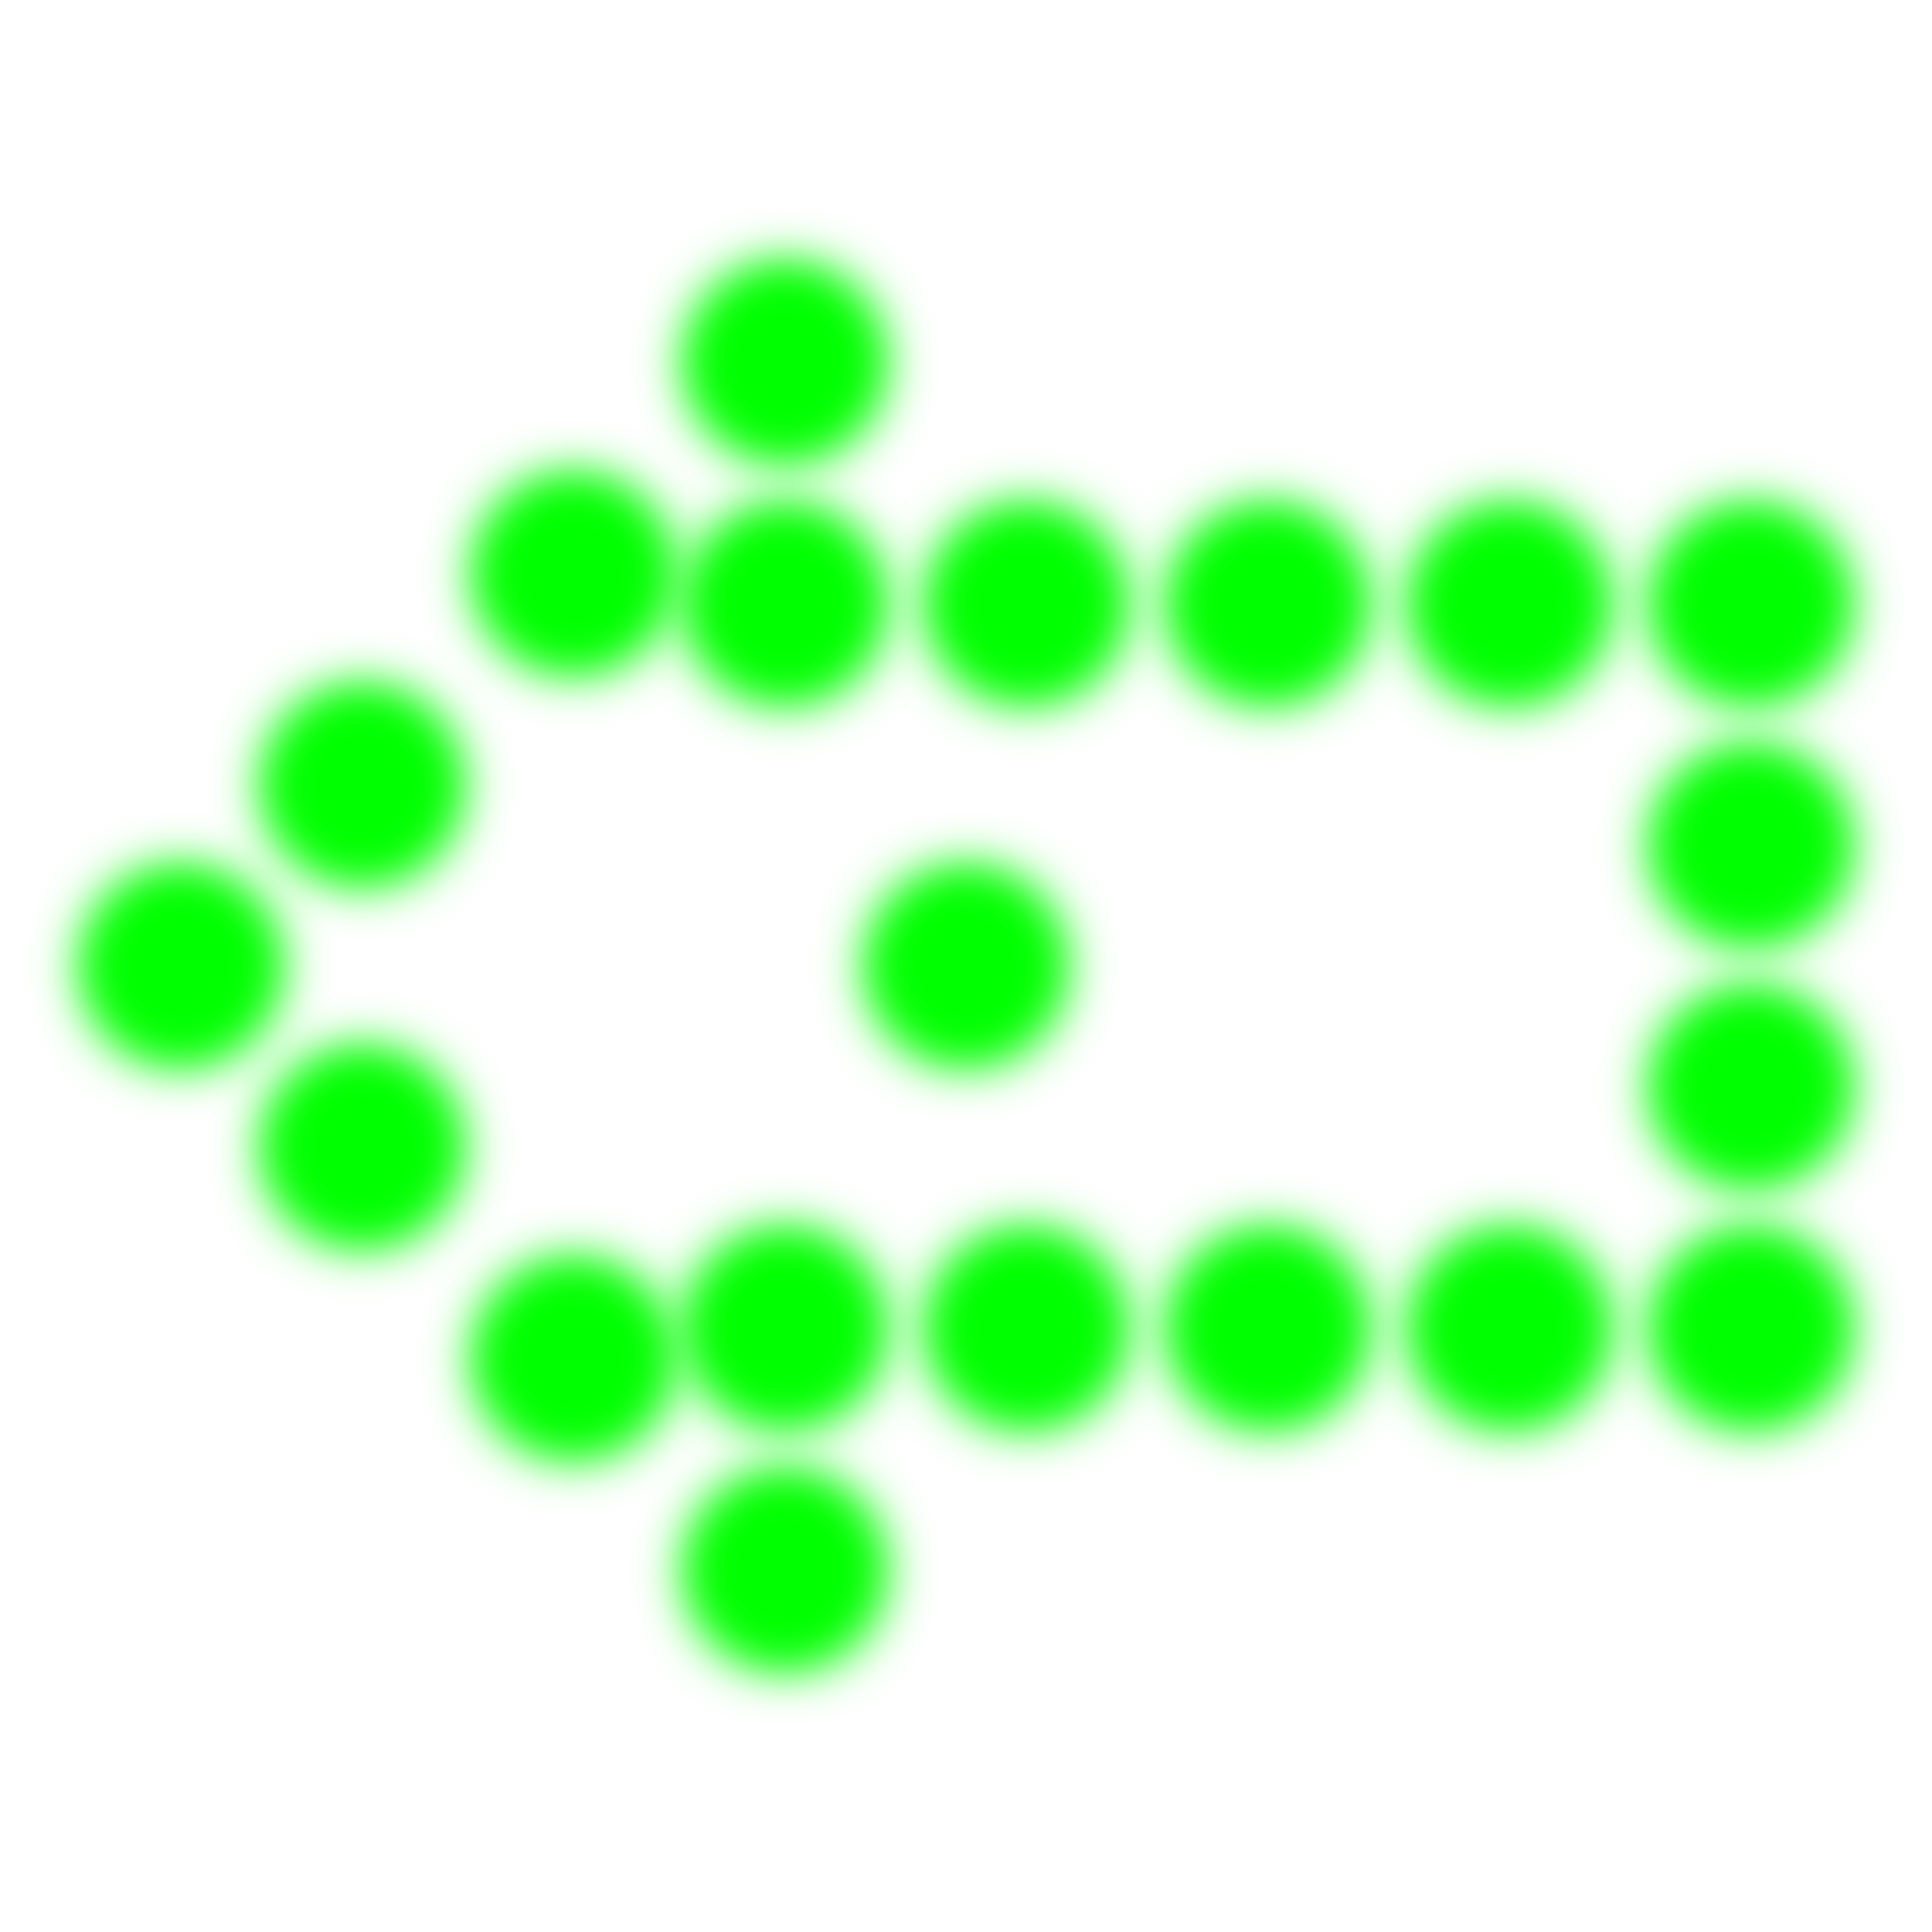
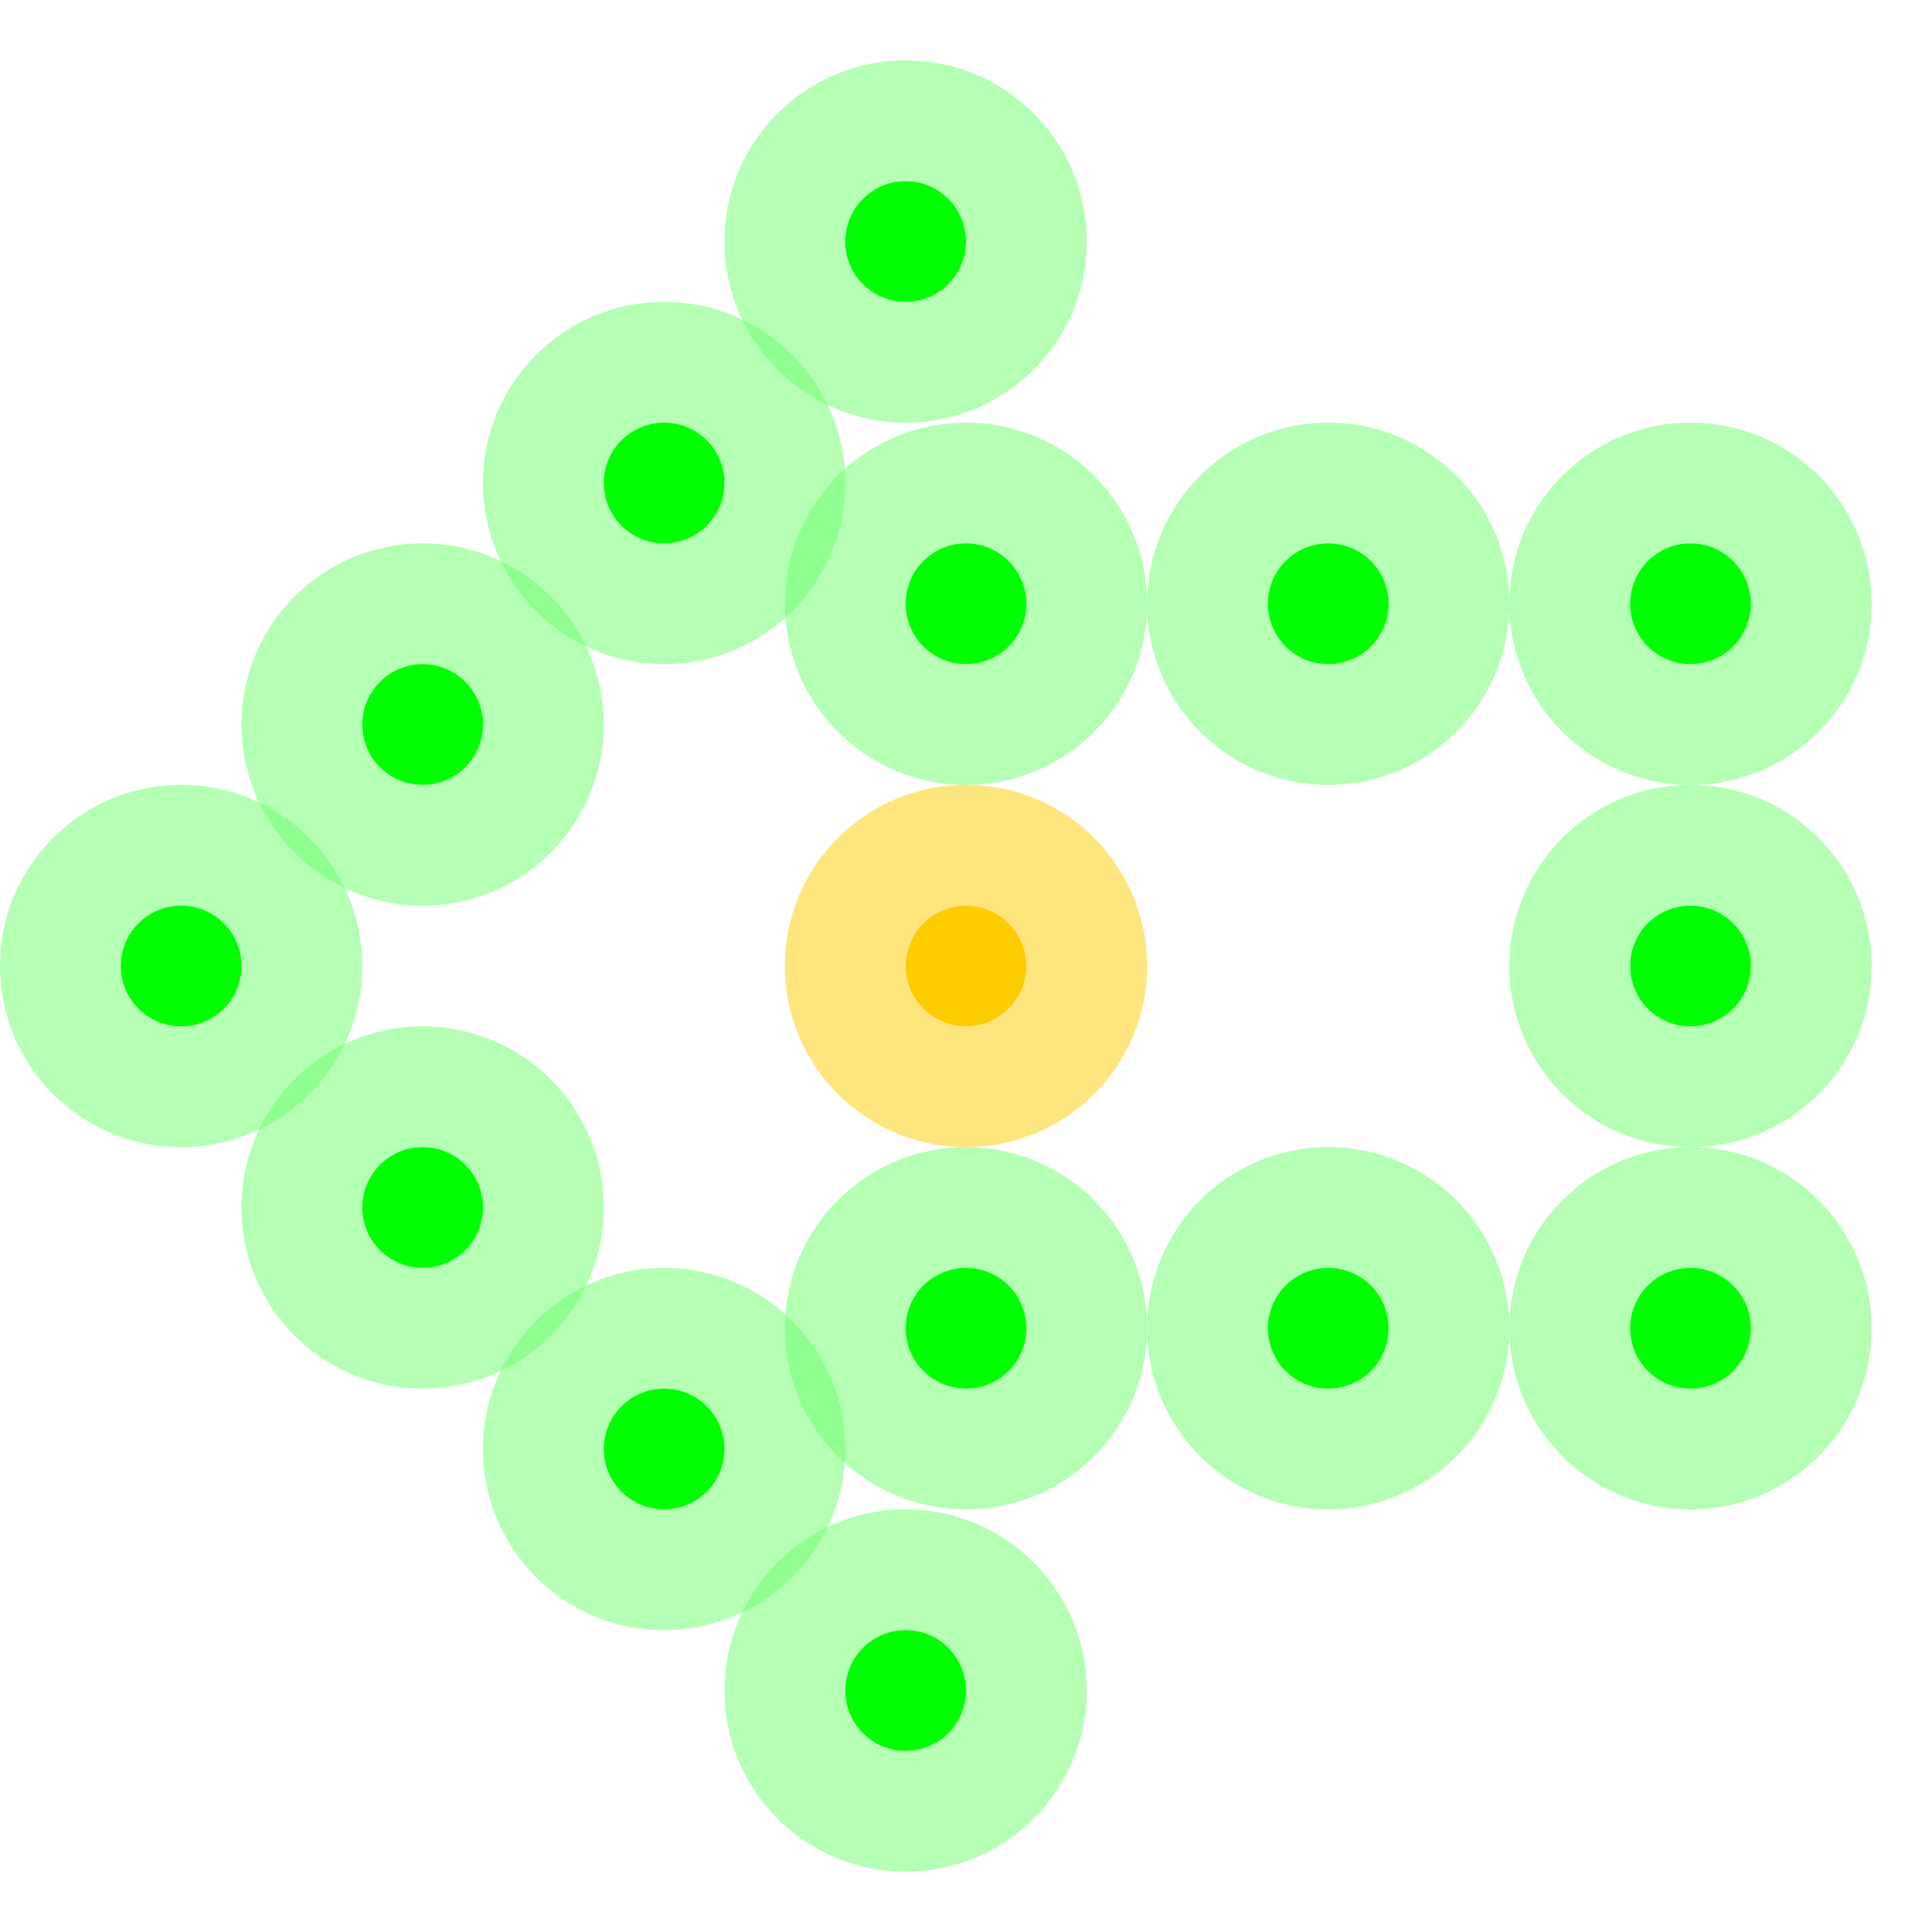
- <svg xmlns="http://www.w3.org/2000/svg" xmlns:xlink="http://www.w3.org/1999/xlink" width="32" height="32" id="svg4150" version="1.1" viewBox="0 0 32 32">
-   <defs id="defs4152">
-     <filter id="filter3877" x="-0.36" width="1.72" y="-0.36" height="1.72">
-       <feGaussianBlur stdDeviation="0.3" id="feGaussianBlur3879" />
-     </filter>
-   </defs>
+ <svg xmlns="http://www.w3.org/2000/svg" xmlns:xlink="http://www.w3.org/1999/xlink" viewBox="0 0 32 32" version="1.1" id="svg4150" height="32" width="32">
+   <defs id="defs4152" />
  <g id="layer1">
-     <g id="g3957" transform="matrix(0,1,-1,0,32,4.2915346e-8)" style="fill:#00ff00">
-       <path transform="matrix(1.5,0,0,1.5,-5,-4.2915346e-8)" d="M 11,2 A 1,1 0 0 1 10,3 1,1 0 0 1 9,2 1,1 0 0 1 10,1 1,1 0 0 1 11,2 Z" id="path3763" style="fill:#00ff00;fill-opacity:1;stroke:none;filter:url(#filter3877)" />
-       <use height="32" width="32" transform="translate(6,26)" id="use3825" xlink:href="#path3763" y="0" x="0" style="fill:#00ff00" />
-       <use height="32" width="32" id="use3827" transform="translate(9,23)" xlink:href="#path3763" y="0" x="0" style="fill:#00ff00" />
-       <use height="32" width="32" id="use3829" transform="translate(3,23)" xlink:href="#path3763" y="0" x="0" style="fill:#00ff00" />
-       <use height="32" width="32" id="use3831" transform="translate(0,12)" xlink:href="#path3763" y="0" x="0" style="fill:#00ff00" />
-       <use height="32" width="32" id="use3833" transform="translate(-4,16)" xlink:href="#path3763" y="0" x="0" style="fill:#00ff00" />
-       <use height="32" width="32" id="use3835" transform="translate(0,8)" xlink:href="#path3763" y="0" x="0" style="fill:#00ff00" />
-       <use height="32" width="32" id="use3837" transform="translate(0,4)" xlink:href="#path3763" y="0" x="0" style="fill:#00ff00" />
-       <use height="32" width="32" id="use3839" transform="translate(0,16)" xlink:href="#path3763" y="0" x="0" style="fill:#00ff00" />
-       <use height="32" width="32" id="use3841" transform="translate(4,0)" xlink:href="#path3763" y="0" x="0" style="fill:#00ff00" />
-       <use height="32" width="32" id="use3843" transform="translate(12,12)" xlink:href="#path3763" y="0" x="0" style="fill:#00ff00" />
-       <use height="32" width="32" id="use3847" transform="translate(-0.5,19.5)" xlink:href="#path3763" y="0" x="0" style="fill:#00ff00" />
-       <use height="32" width="32" id="use3849" transform="translate(12,0)" xlink:href="#path3763" y="0" x="0" style="fill:#00ff00" />
-       <use height="32" width="32" id="use3851" transform="translate(12,8)" xlink:href="#path3763" y="0" x="0" style="fill:#00ff00" />
-       <use height="32" width="32" id="use3855" transform="translate(12.5,19.5)" xlink:href="#path3763" y="0" x="0" style="fill:#00ff00" />
-       <use height="32" width="32" id="use3857" transform="translate(8,0)" xlink:href="#path3763" y="0" x="0" style="fill:#00ff00" />
-       <use height="32" width="32" id="use3859" transform="translate(12,4)" xlink:href="#path3763" y="0" x="0" style="fill:#00ff00" />
-       <use height="32" width="32" id="use3861" transform="translate(12,16)" xlink:href="#path3763" y="0" x="0" style="fill:#00ff00" />
-       <use height="32" width="32" id="use3863" transform="translate(16,16)" xlink:href="#path3763" y="0" x="0" style="fill:#00ff00" />
-       <use x="0" y="0" xlink:href="#path3763" id="use3486" transform="translate(6,13)" width="32" height="32" style="fill:#00ff00" />
-     </g>
-     <g id="g3978" transform="matrix(0,1,-1,0,32,4.2915346e-8)" style="fill:#00ff00">
-       <path style="fill:#00ff00;fill-opacity:1;stroke:none;filter:url(#filter3877)" id="path3980" d="M 11,2 A 1,1 0 0 1 10,3 1,1 0 0 1 9,2 1,1 0 0 1 10,1 1,1 0 0 1 11,2 Z" transform="matrix(1.5,0,0,1.5,-5,-4.2915346e-8)" />
-       <use x="0" y="0" xlink:href="#path3763" id="use3982" transform="translate(6,26)" width="32" height="32" style="fill:#00ff00" />
-       <use x="0" y="0" xlink:href="#path3763" transform="translate(9,23)" id="use3984" width="32" height="32" style="fill:#00ff00" />
-       <use x="0" y="0" xlink:href="#path3763" transform="translate(3,23)" id="use3986" width="32" height="32" style="fill:#00ff00" />
-       <use x="0" y="0" xlink:href="#path3763" transform="translate(0,12)" id="use3988" width="32" height="32" style="fill:#00ff00" />
-       <use x="0" y="0" xlink:href="#path3763" transform="translate(-4,16)" id="use3990" width="32" height="32" style="fill:#00ff00" />
-       <use x="0" y="0" xlink:href="#path3763" transform="translate(0,8)" id="use3992" width="32" height="32" style="fill:#00ff00" />
-       <use x="0" y="0" xlink:href="#path3763" transform="translate(0,4)" id="use3994" width="32" height="32" style="fill:#00ff00" />
-       <use x="0" y="0" xlink:href="#path3763" transform="translate(0,16)" id="use3996" width="32" height="32" style="fill:#00ff00" />
-       <use x="0" y="0" xlink:href="#path3763" transform="translate(4,0)" id="use3998" width="32" height="32" style="fill:#00ff00" />
-       <use x="0" y="0" xlink:href="#path3763" transform="translate(12,12)" id="use4000" width="32" height="32" style="fill:#00ff00" />
-       <use x="0" y="0" xlink:href="#path3763" transform="translate(-0.5,19.5)" id="use4002" width="32" height="32" style="fill:#00ff00" />
-       <use x="0" y="0" xlink:href="#path3763" transform="translate(12,0)" id="use4004" width="32" height="32" style="fill:#00ff00" />
-       <use x="0" y="0" xlink:href="#path3763" transform="translate(12,8)" id="use4006" width="32" height="32" style="fill:#00ff00" />
-       <use x="0" y="0" xlink:href="#path3763" transform="translate(12.5,19.5)" id="use4008" width="32" height="32" style="fill:#00ff00" />
-       <use x="0" y="0" xlink:href="#path3763" transform="translate(8,0)" id="use4010" width="32" height="32" style="fill:#00ff00" />
-       <use x="0" y="0" xlink:href="#path3763" transform="translate(12,4)" id="use4012" width="32" height="32" style="fill:#00ff00" />
-       <use x="0" y="0" xlink:href="#path3763" transform="translate(12,16)" id="use4014" width="32" height="32" style="fill:#00ff00" />
-       <use x="0" y="0" xlink:href="#path3763" transform="translate(16,16)" id="use4016" width="32" height="32" style="fill:#00ff00" />
-       <use x="0" y="0" xlink:href="#path3980" id="use3488" transform="translate(6,13)" width="32" height="32" style="fill:#00ff00" />
+     <g id="g4929" transform="matrix(0,1,-1,0,32,0)">
+       <rect y="0" x="0" height="32" width="32" id="rect4927" style="opacity:1;fill:none;fill-opacity:1;fill-rule:nonzero;stroke:none;stroke-width:2;stroke-linecap:round;stroke-linejoin:round;stroke-miterlimit:4;stroke-dasharray:none;stroke-dashoffset:0;stroke-opacity:1" />
+       <g id="g3121">
+         <path id="path3208" d="M 10,1 C 8.343,1 7,2.343 7,4 7,5.657 8.343,7 10,7 11.657,7 13,5.657 13,4 13,2.343 11.657,1 10,1 Z m 0,2 c 0.552,0 1,0.448 1,1 0,0.552 -0.448,1 -1,1 C 9.448,5 9,4.552 9,4 9,3.448 9.448,3 10,3 Z" style="fill:#6aff6a;fill-opacity:0.502;stroke:none" />
+         <circle style="fill:lime;fill-opacity:1;stroke:none" id="path4220" transform="translate(-6,-26)" cx="16" cy="30" r="1" />
+       </g>
+       <use height="32" width="32" transform="translate(6,0)" id="use3125" xlink:href="#g3121" y="0" x="0" />
+       <use height="32" width="32" transform="translate(12,0)" id="use3127" xlink:href="#g3121" y="0" x="0" />
+       <use height="32" width="32" transform="translate(0,6)" id="use3129" xlink:href="#g3121" y="0" x="0" />
+       <use height="32" width="32" transform="translate(0,12)" id="use3131" xlink:href="#g3121" y="0" x="0" />
+       <use height="32" width="32" transform="translate(12,6)" id="use3133" xlink:href="#g3121" y="0" x="0" />
+       <use height="32" width="32" transform="translate(12,12)" id="use3135" xlink:href="#g3121" y="0" x="0" />
+       <use height="32" width="32" transform="translate(-6,13)" id="use3175" xlink:href="#g3121" y="0" x="0" />
+       <use height="32" width="32" transform="translate(-2,17)" id="use3177" xlink:href="#g3121" y="0" x="0" />
+       <use height="32" width="32" transform="translate(2,21)" id="use3179" xlink:href="#g3121" y="0" x="0" />
+       <use height="32" width="32" transform="translate(6,25)" id="use3181" xlink:href="#g3121" y="0" x="0" />
+       <use height="32" width="32" transform="translate(18,13)" id="use3183" xlink:href="#g3121" y="0" x="0" />
+       <use height="32" width="32" transform="translate(14,17)" id="use3185" xlink:href="#g3121" y="0" x="0" />
+       <use height="32" width="32" transform="translate(10,21)" id="use3187" xlink:href="#g3121" y="0" x="0" />
+       <g id="use5664" transform="translate(6,12)" style="fill:blue">
+         <path style="opacity:1;fill:#fc0;fill-opacity:0.504;fill-rule:nonzero;stroke:none;stroke-width:2;stroke-linecap:round;stroke-linejoin:round;stroke-miterlimit:4;stroke-dasharray:none;stroke-dashoffset:0;stroke-opacity:1" d="M 10,1 A 3,3 0 0 0 7,4 3,3 0 0 0 10,7 3,3 0 0 0 13,4 3,3 0 0 0 10,1 Z m 0,2 A 1,1 0 0 1 11,4 1,1 0 0 1 10,5 1,1 0 0 1 9,4 1,1 0 0 1 10,3 Z" id="path6335" />
+         <circle transform="translate(-6,-26)" id="path5670" style="fill:#fc0;fill-opacity:1;stroke:none" cx="16" cy="30" r="1" />
+       </g>
    </g>
  </g>
</svg>
